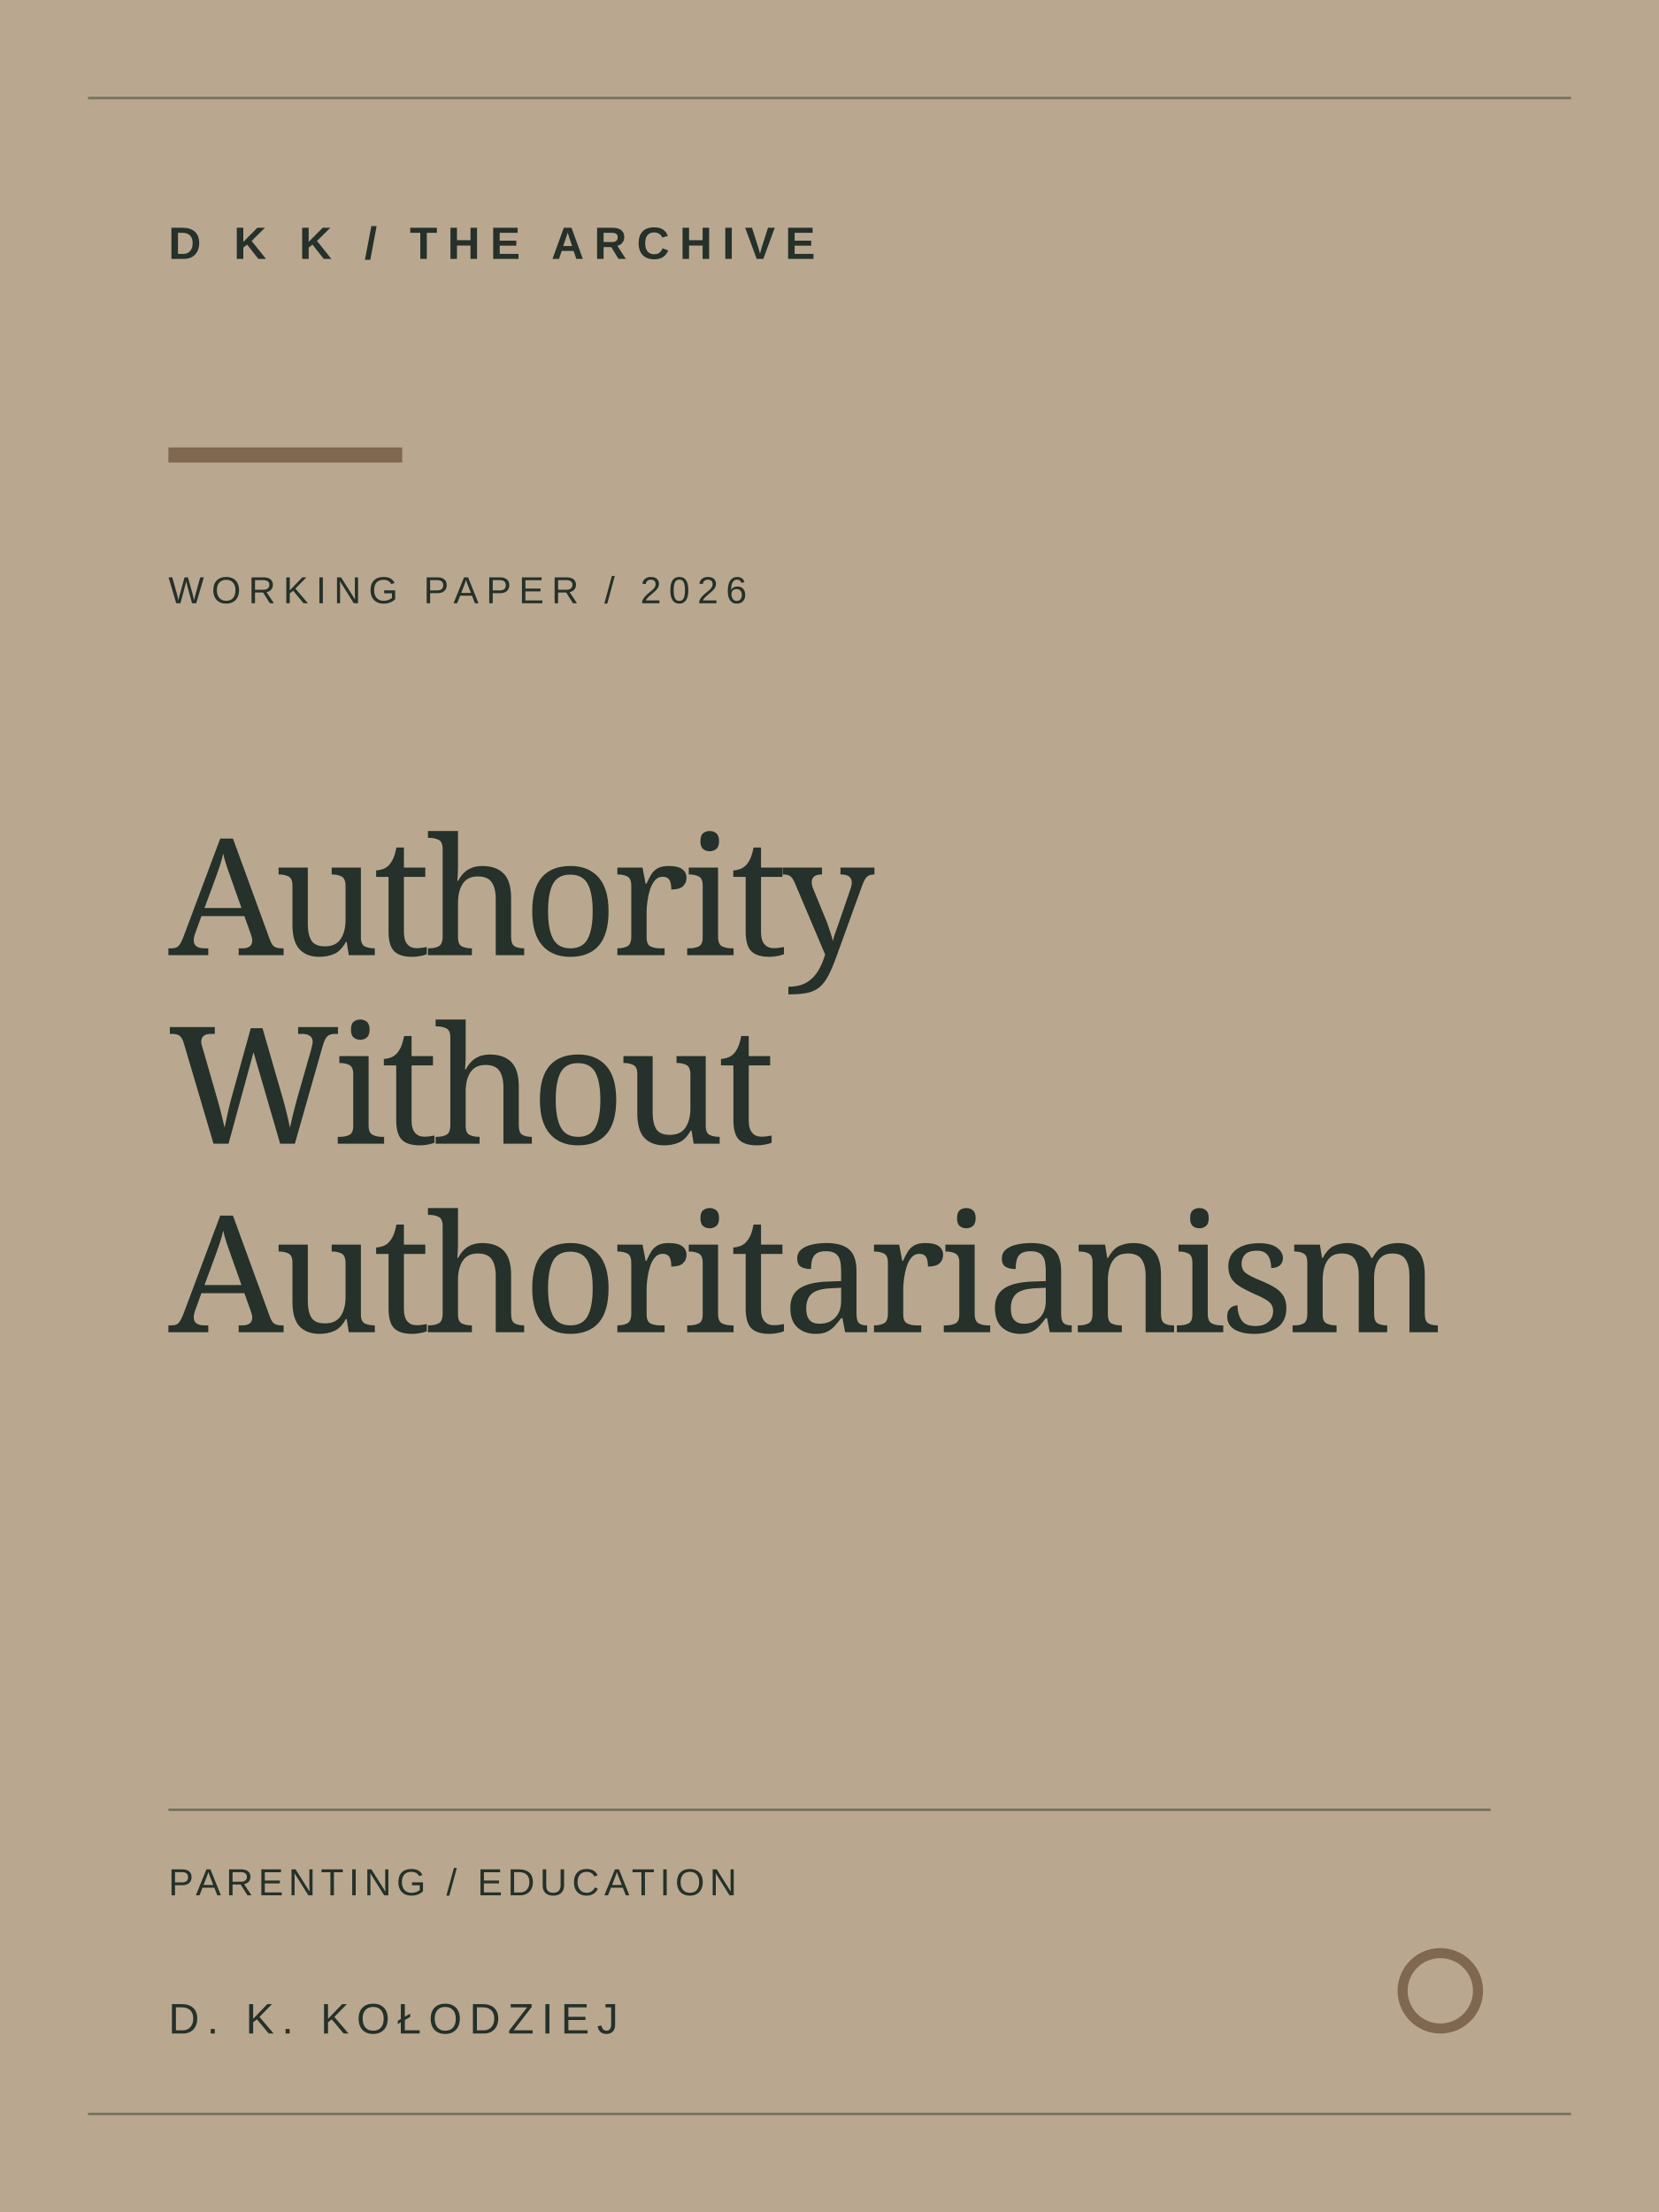
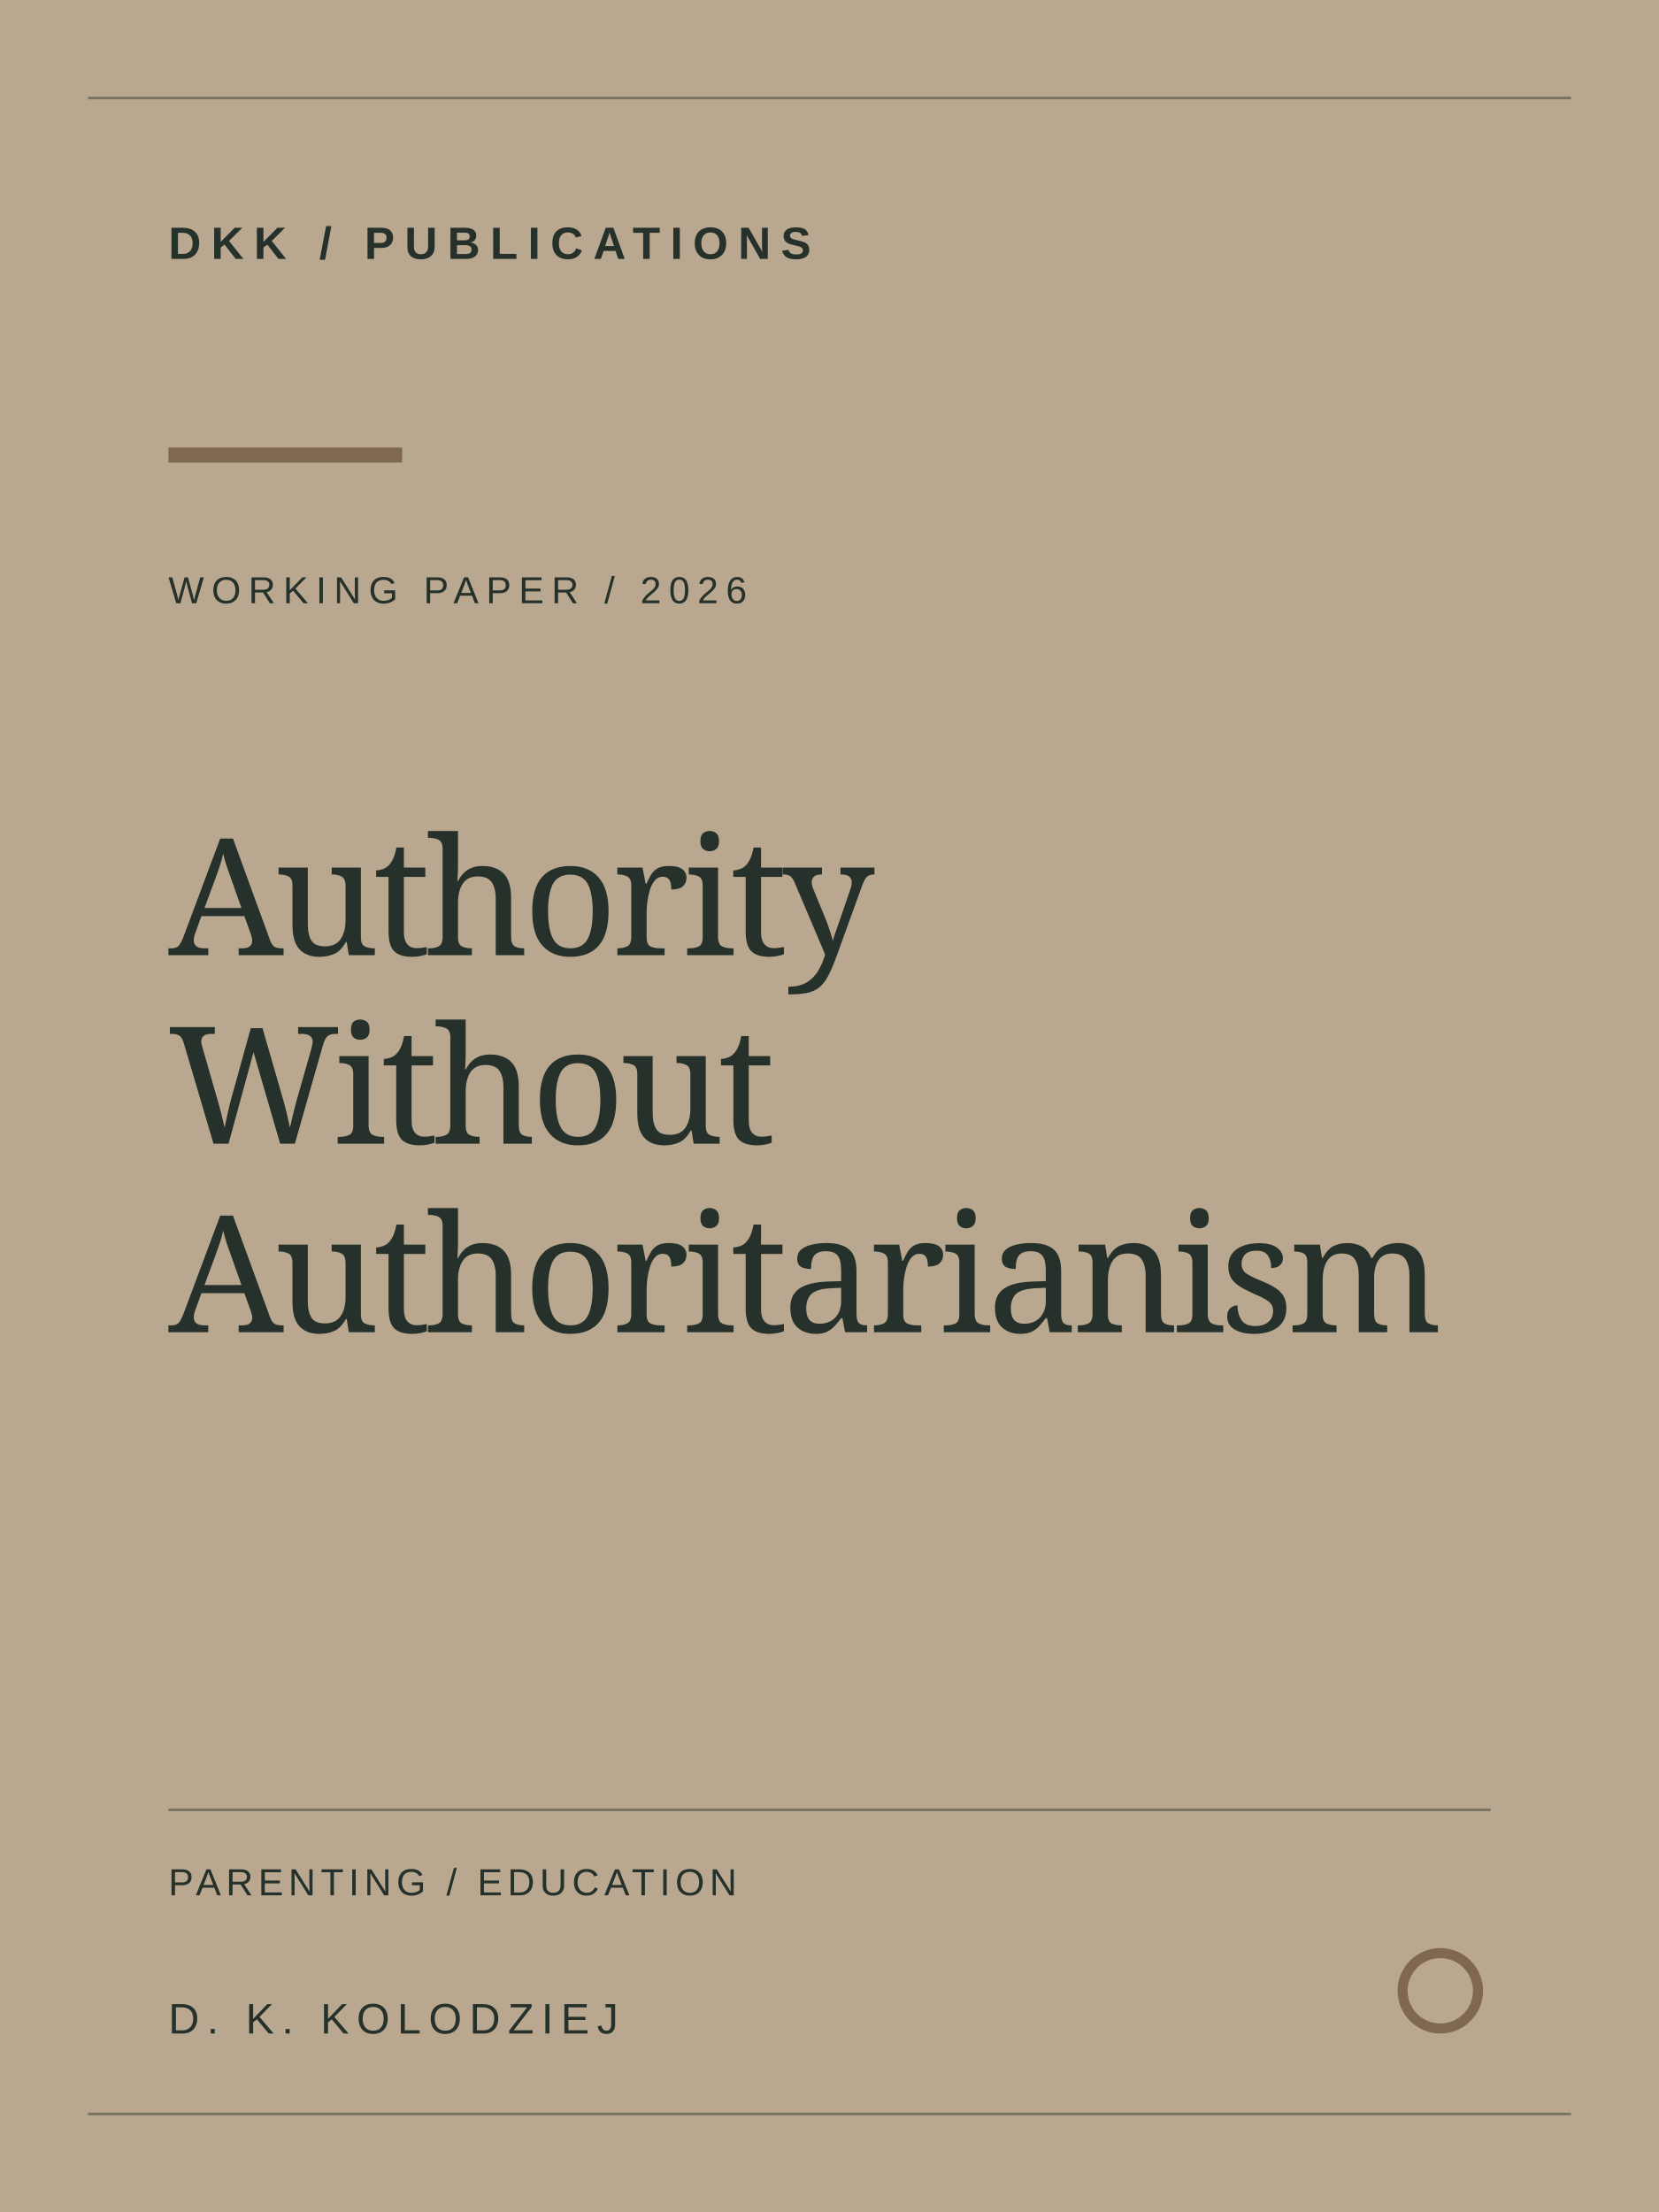
<svg xmlns="http://www.w3.org/2000/svg" width="660" height="880" viewBox="0 0 660 880" role="img" aria-label="Authority Without Authoritarianism editorial cover artwork">
  <rect width="660" height="880" fill="#B9A88F" />
  <path d="M35 39H625M35 841H625" stroke="#25312A" stroke-opacity=".45" />
-   <text x="67" y="103" font-family="Arial,sans-serif" font-size="18" font-weight="700" letter-spacing="4" fill="#25312A">D K K / THE ARCHIVE</text>
+   <text x="67" y="103" font-family="Arial,sans-serif" font-size="18" font-weight="700" letter-spacing="4" fill="#25312A">DKK / PUBLICATIONS</text>
  <path d="M67 181H160" stroke="#80674F" stroke-width="6" />
  <text x="67" y="240" font-family="Arial,sans-serif" font-size="15" letter-spacing="3" fill="#25312A">WORKING PAPER / 2026</text>
  <text x="67" y="380" font-family="Georgia,serif" font-size="65" letter-spacing="-2.2" fill="#25312A">Authority</text>
  <text x="67" y="455" font-family="Georgia,serif" font-size="65" letter-spacing="-2.2" fill="#25312A">Without</text>
  <text x="67" y="530" font-family="Georgia,serif" font-size="65" letter-spacing="-2.2" fill="#25312A">Authoritarianism</text>
  <path d="M67 720H593" stroke="#25312A" stroke-opacity=".45" />
  <text x="67" y="754" font-family="Arial,sans-serif" font-size="15" letter-spacing="2" fill="#25312A">PARENTING / EDUCATION</text>
-   <text x="67" y="809" font-family="Arial,sans-serif" font-size="17" letter-spacing="3" fill="#25312A">D. K. KOŁODZIEJ</text>
+   <text x="67" y="809" font-family="Arial,sans-serif" font-size="17" letter-spacing="3" fill="#25312A">D. K. KOLODZIEJ</text>
  <circle cx="573" cy="792" r="15" fill="none" stroke="#80674F" stroke-width="4" />
</svg>
